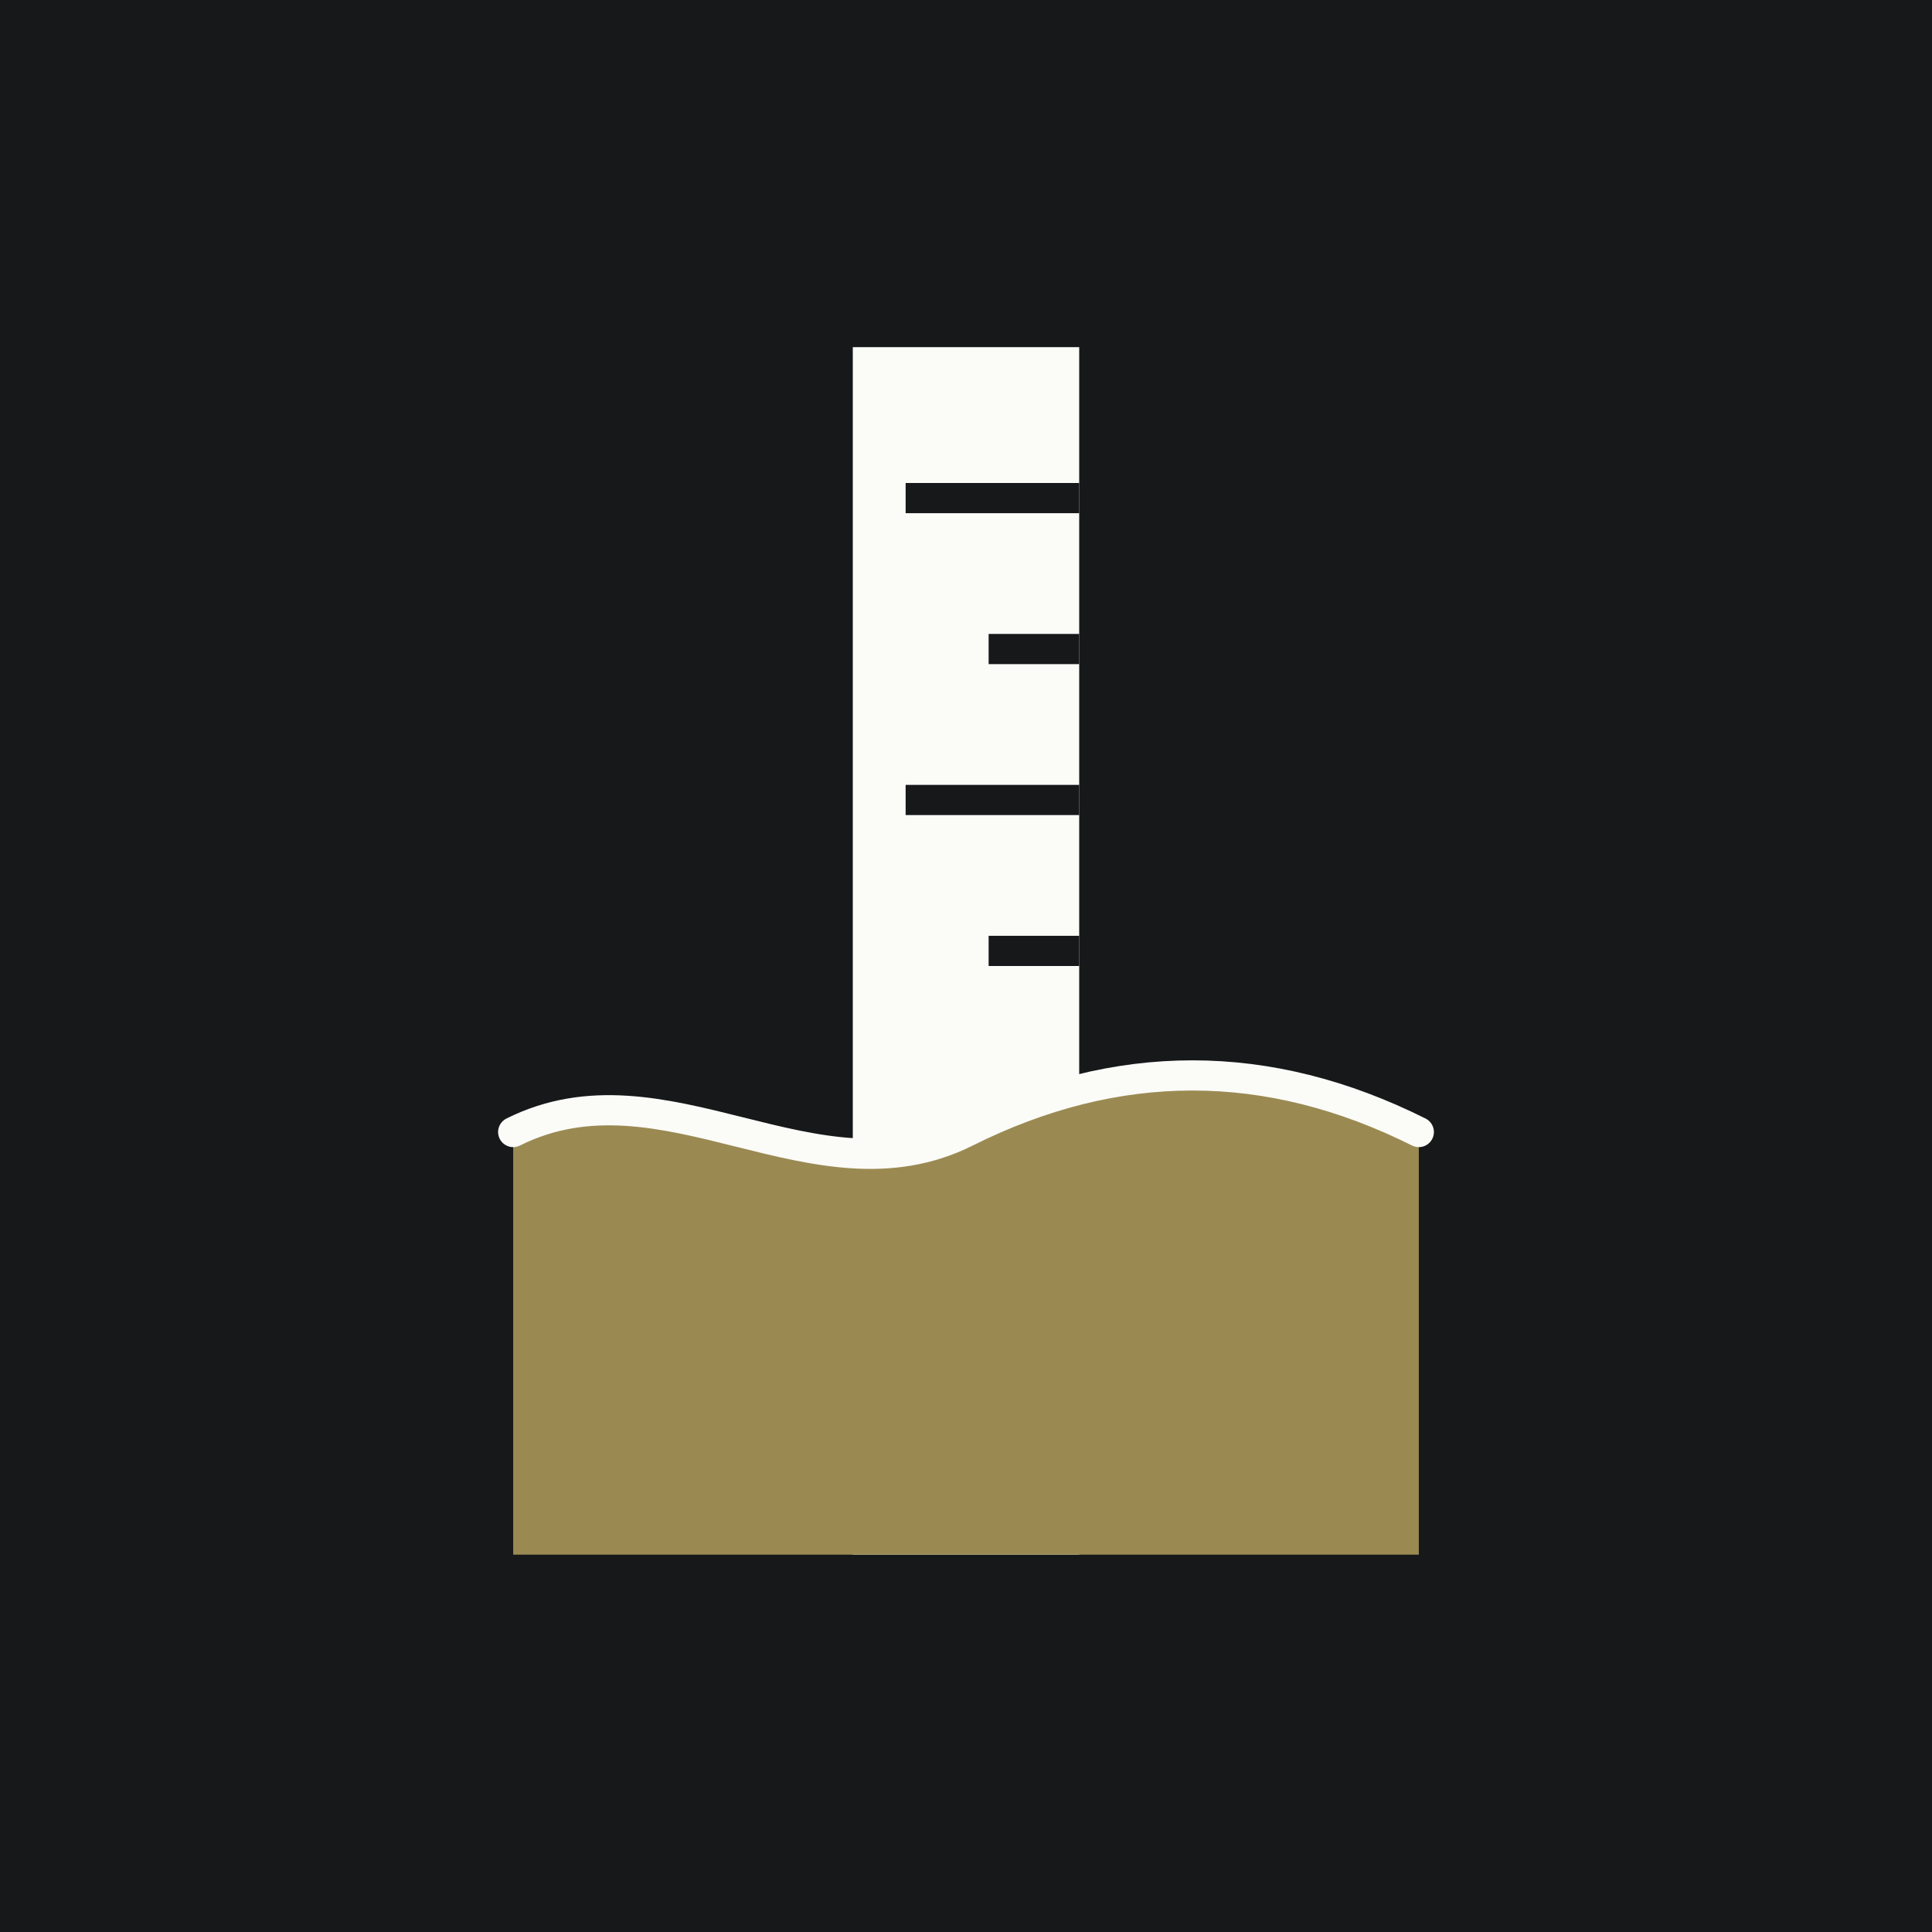
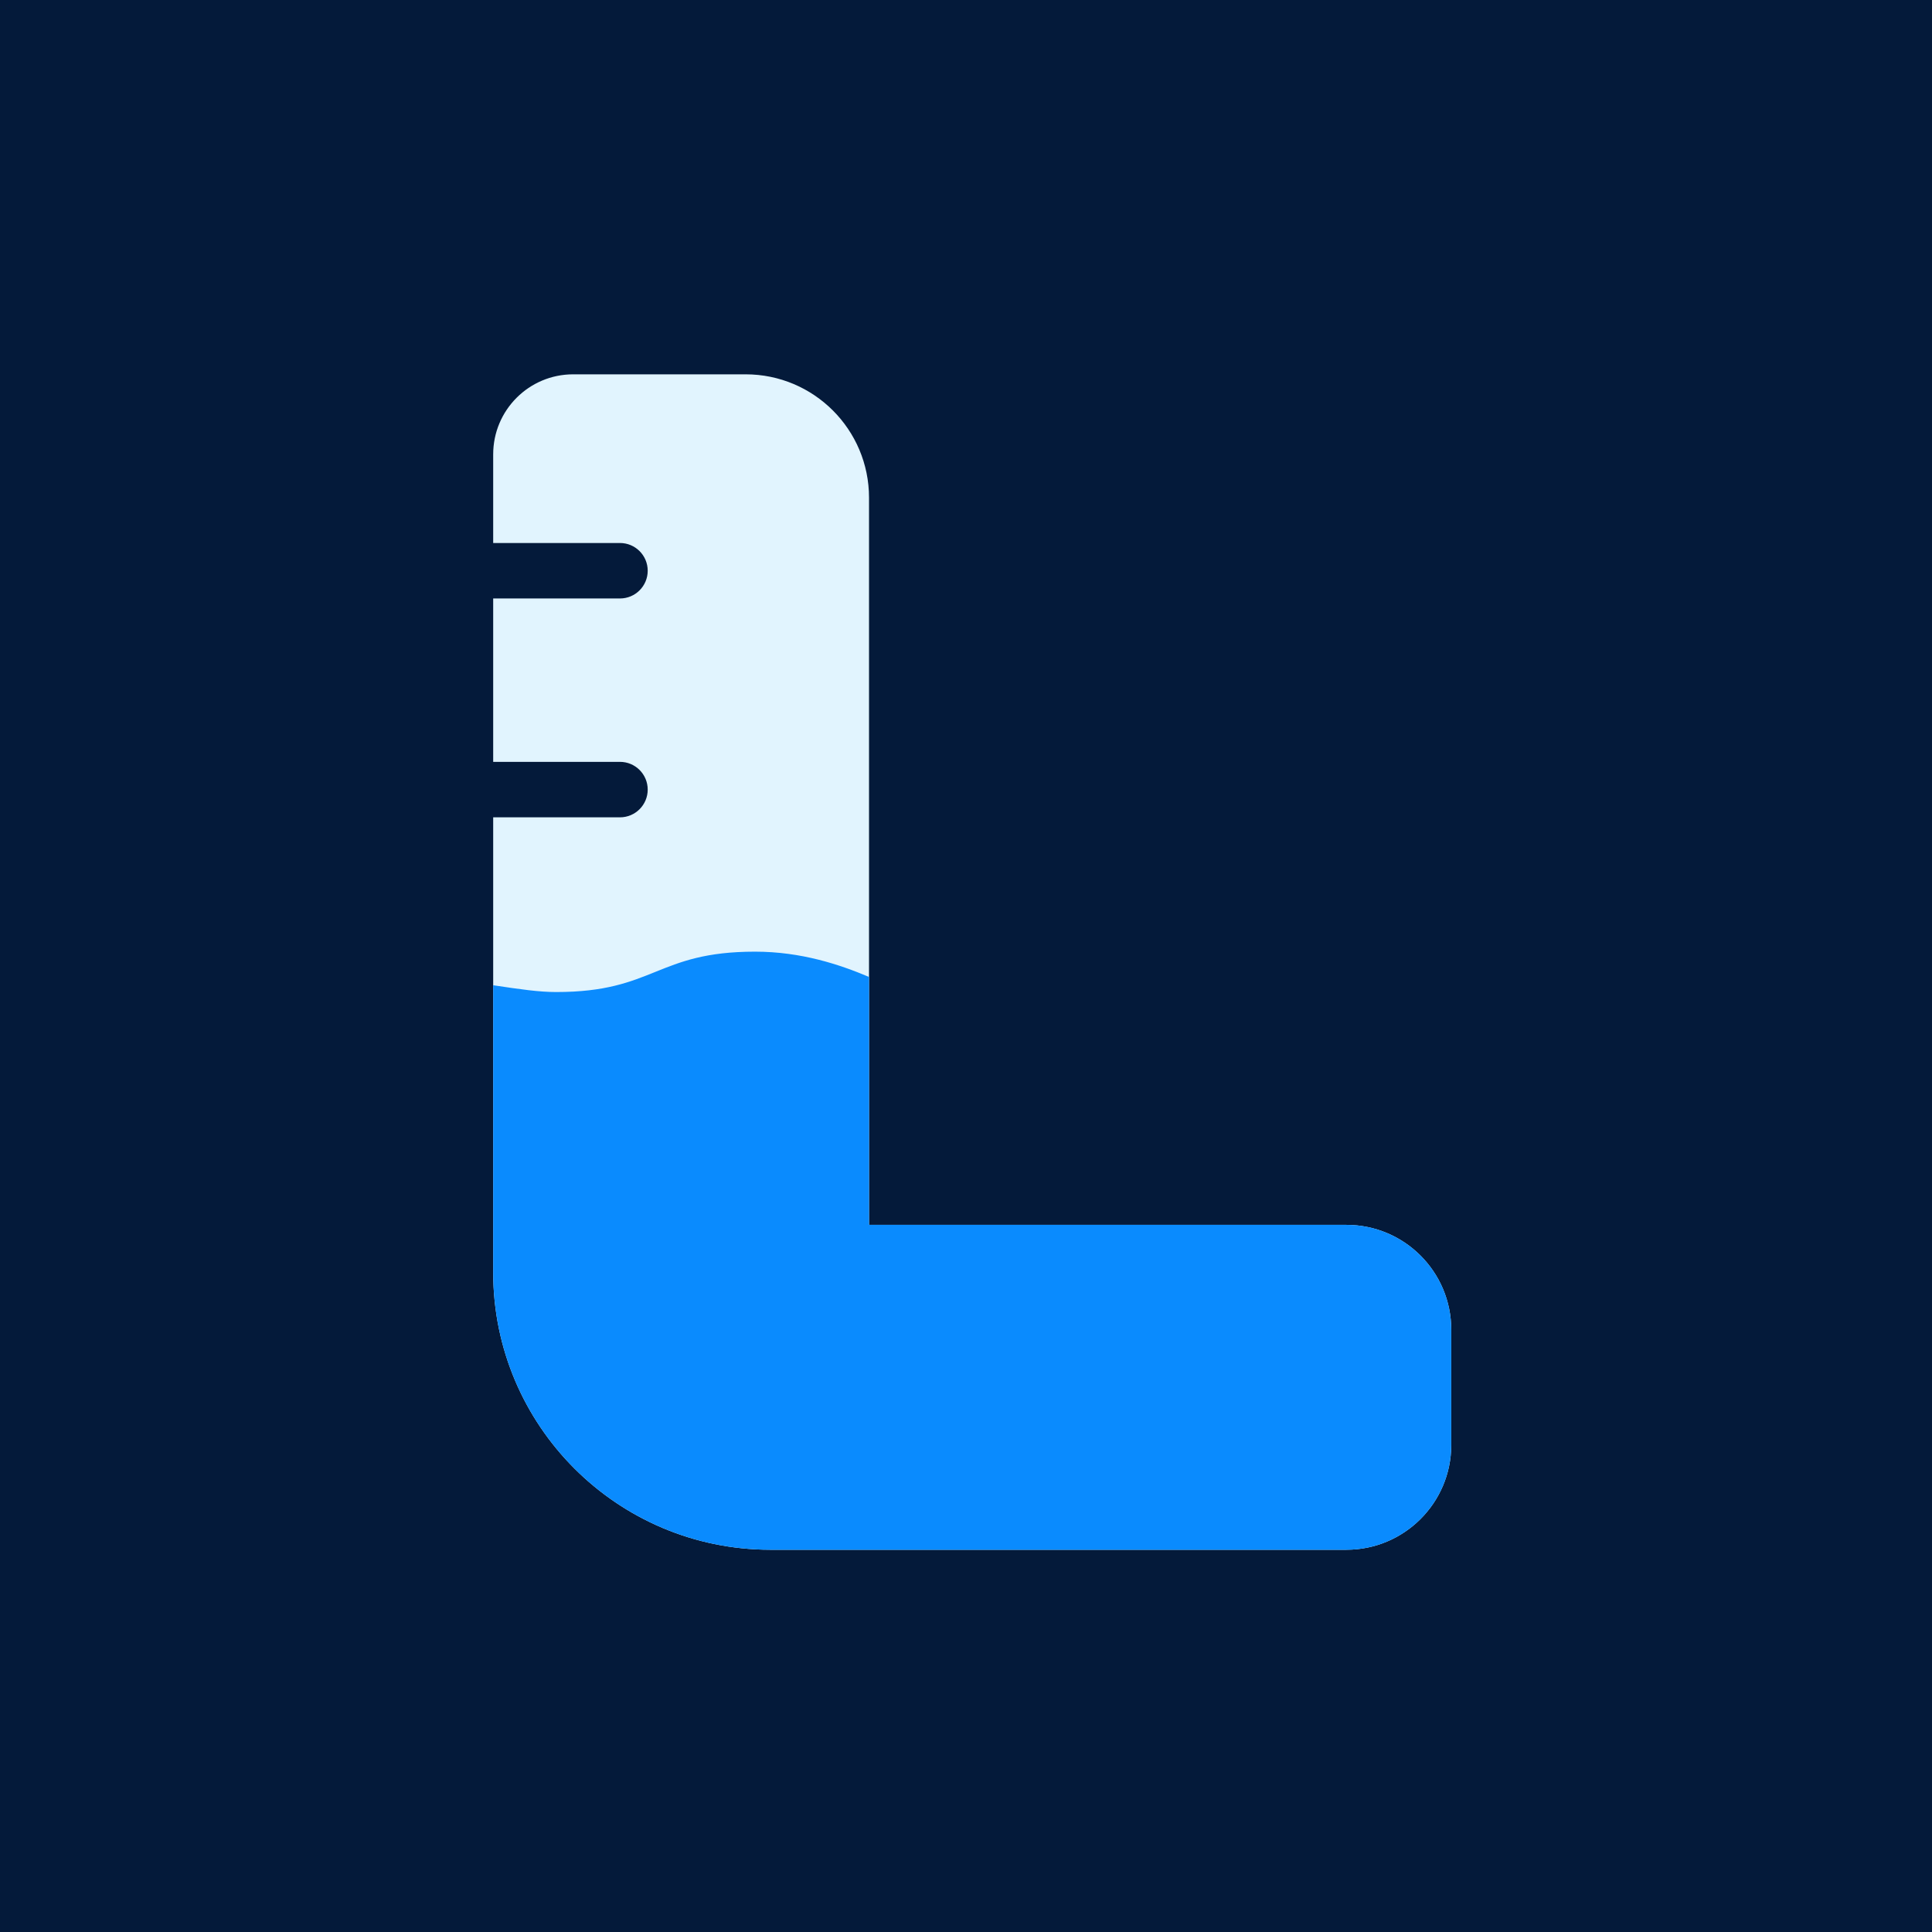
<svg xmlns="http://www.w3.org/2000/svg" width="512" height="512" viewBox="0 0 512 512">
-   <rect width="512" height="512" fill="#16181A" />
-   <rect x="226" y="92" width="60" height="320" fill="#FBFBF8" />
-   <path d="M240 132H286M240 212H286" stroke="#16181A" stroke-width="8" fill="none" />
-   <path d="M262 172H286M262 252H286" stroke="#16181A" stroke-width="8" fill="none" />
-   <path d="M136 300C176 280 216 320 256 300S336 280 376 300V412H136Z" fill="#9A8A52" />
-   <path d="M136 300C176 280 216 320 256 300S336 280 376 300" stroke="#FBFBF8" stroke-width="8" stroke-linecap="round" fill="none" />
+   <rect width="512" height="512" fill="#041A3A" />
+   <defs>
+     <clipPath id="lusot-mark-clip">
+       <path d="M130.7 120.4A21.2 21.2 0 0 1 151.9 99.2H197.6A32.7 32.7 0 0 1 230.3 131.9V324.6H356.8A27.8 27.8 0 0 1 384.6 352.4V383A27.8 27.8 0 0 1 356.8 410.7H204.1A73.5 73.5 0 0 1 130.7 337.3V216.6H164.3A7.3 7.3 0 0 0 164.3 201.9H130.7V158.6H164.3A7.3 7.3 0 0 0 164.3 143.9H130.7Z" />
+     </clipPath>
+   </defs>
+   <g clip-path="url(#lusot-mark-clip)">
+     <rect x="120" y="95" width="270" height="320" fill="#E1F4FE" />
+     <path d="M122.5 260.8L130.7 261.1C138 262.2 142.9 262.9 147.4 262.9C173.5 262.9 173.9 252.2 200.1 252.2C212.3 252.2 222.5 255.6 230.3 258.9L236.8 259.2H390V416.5H122.5Z" fill="#0A8BFE" />
+   </g>
</svg>
